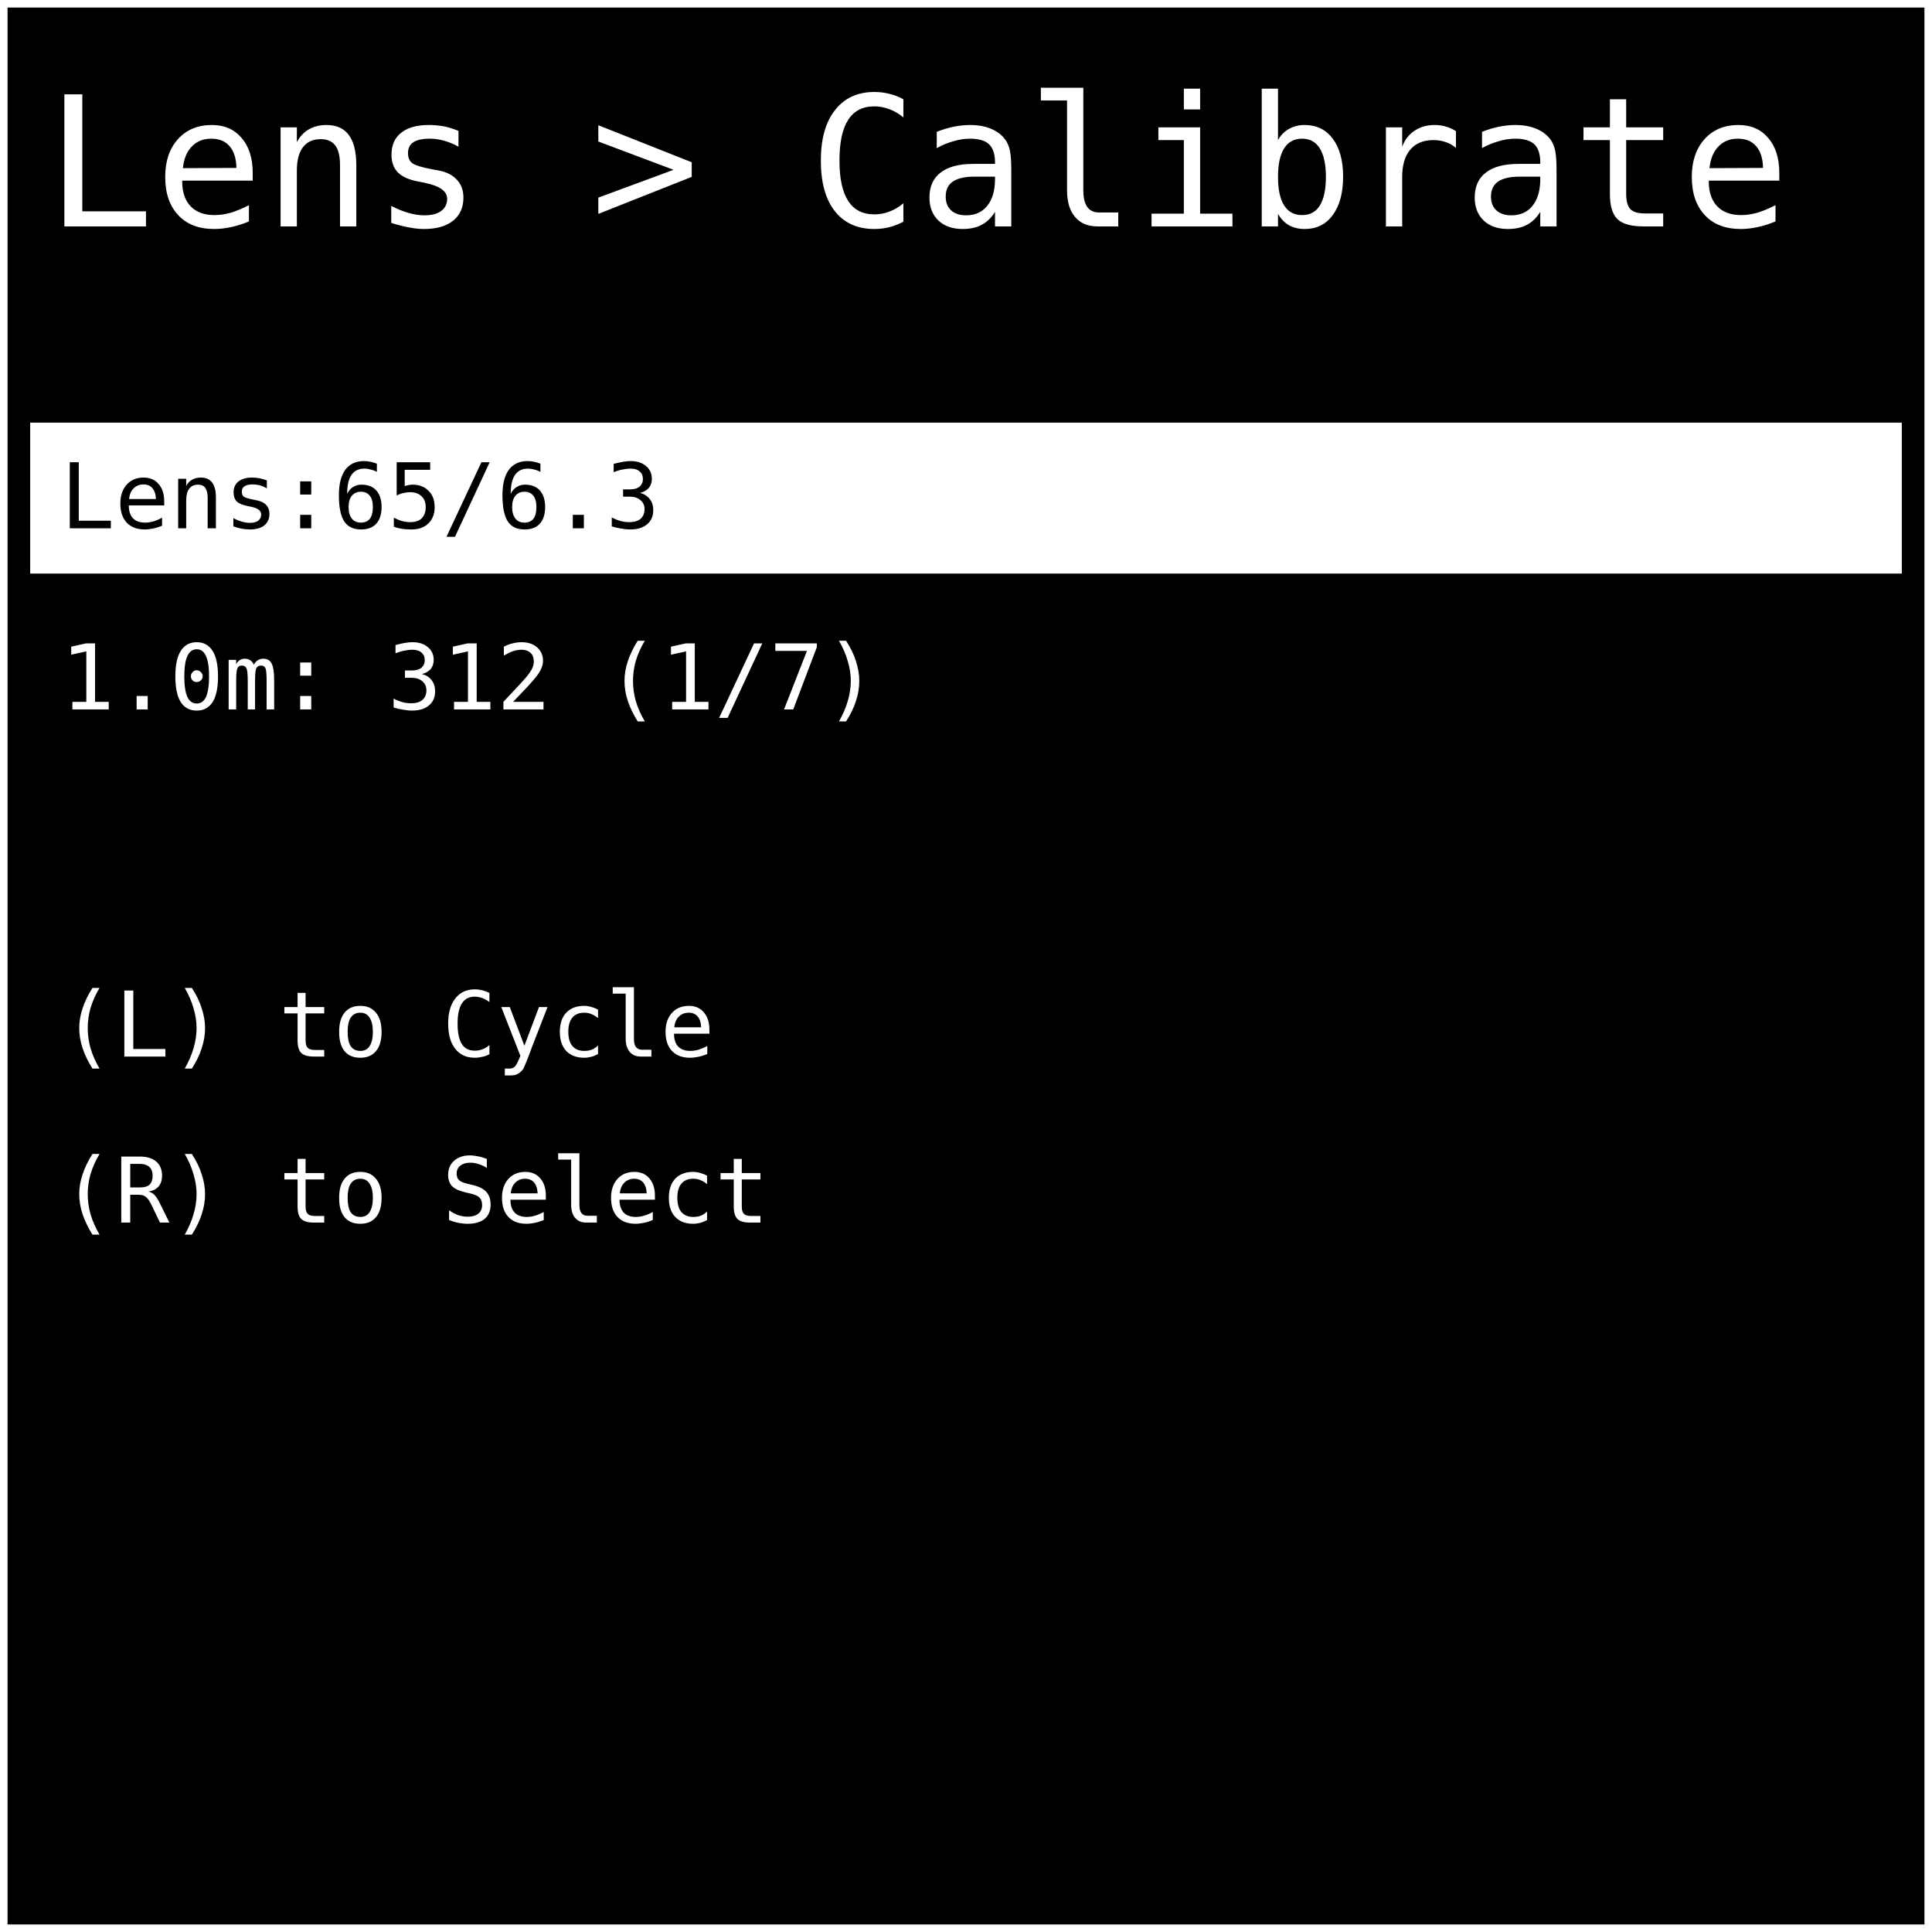
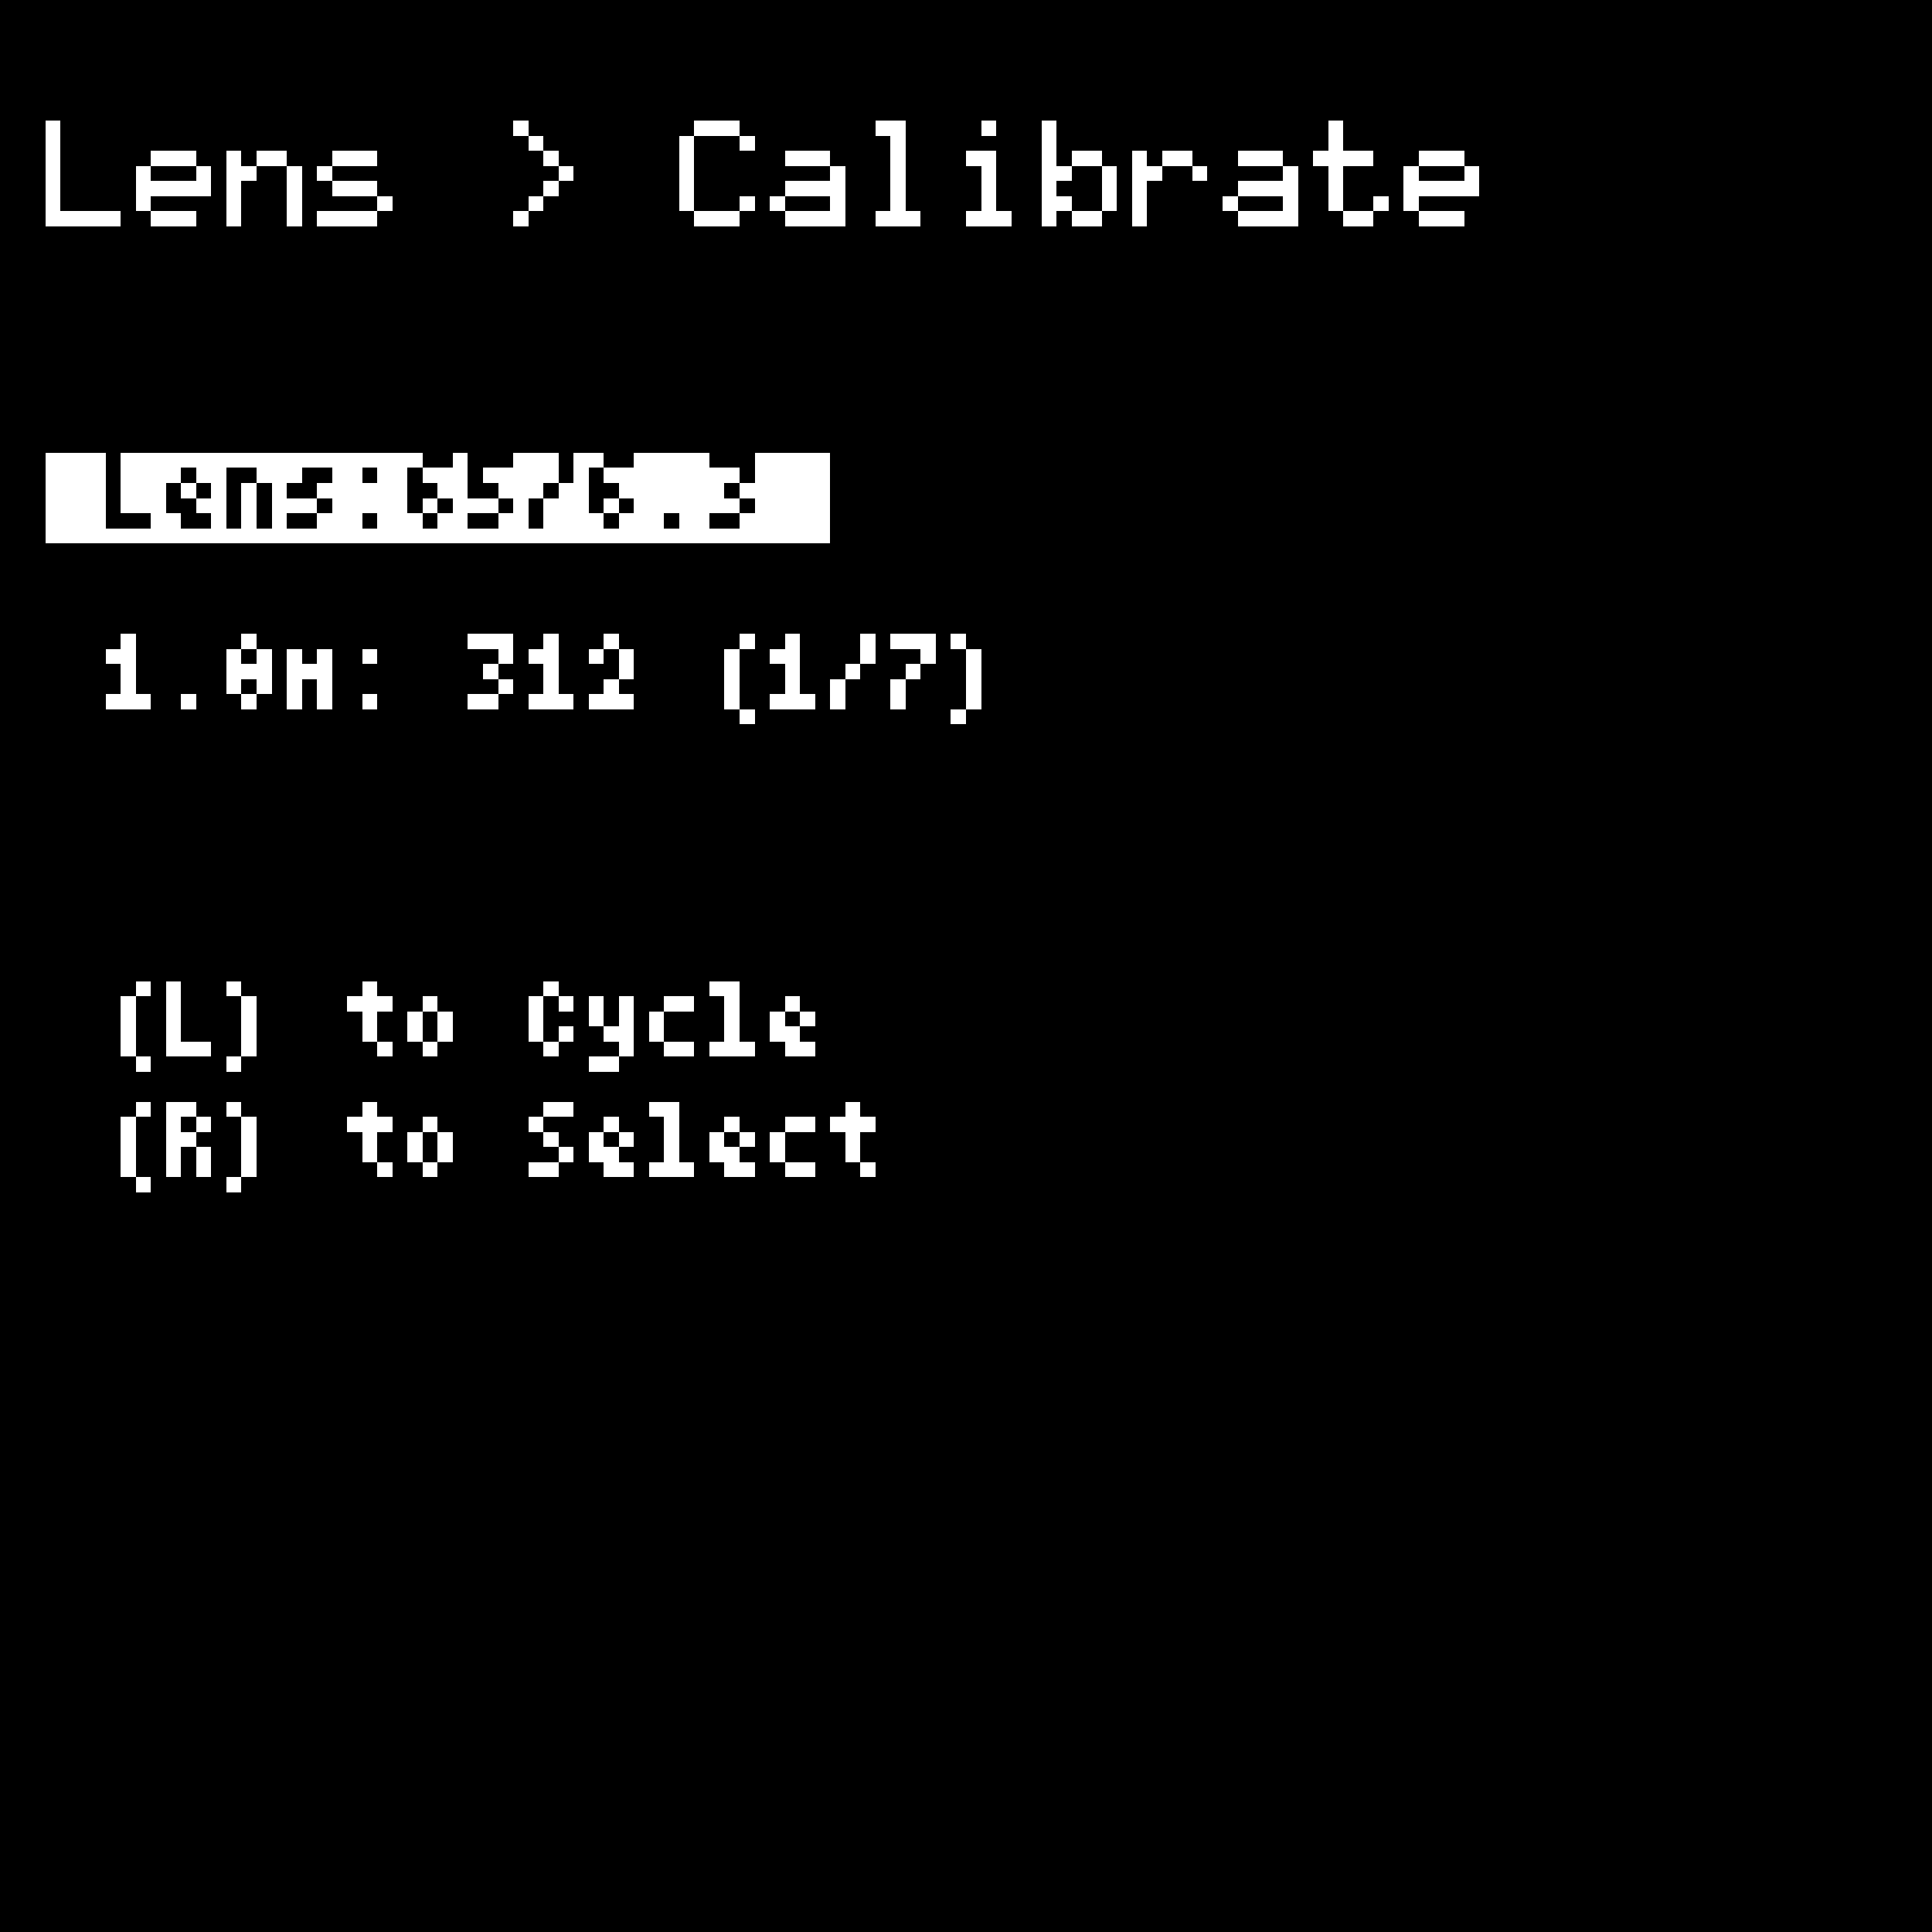
- <svg xmlns="http://www.w3.org/2000/svg" width="512" height="512" viewBox="0 0 128 128">
-   <rect x="0" y="0" width="128" height="128" fill="#000000" stroke="#ffffff" stroke-width="1" />
-   <text x="3" y="15" font-family="monospace" font-size="12" fill="#ffffff">Lens &gt; Calibrate</text>
-   <rect x="2" y="28" width="124" height="10" fill="#ffffff" />
-   <text x="4" y="35" font-family="monospace" font-size="6" fill="#000000"> Lens:65/6.3 </text>
-   <text x="4" y="47" font-family="monospace" font-size="6" fill="#ffffff"> 1.0m: 312 (1/7) </text>
-   <text x="4" y="70" font-family="monospace" font-size="6" fill="#ffffff"> (L) to Cycle</text>
-   <text x="4" y="81" font-family="monospace" font-size="6" fill="#ffffff"> (R) to Select</text>
+ <svg xmlns="http://www.w3.org/2000/svg" width="512" height="512" viewBox="0 0 128 128" shape-rendering="crispEdges">
+   <rect x="0" y="0" width="128" height="128" fill="#000000" />
+   <rect x="3" y="8" width="1" height="1" fill="#ffffff" />
+   <rect x="34" y="8" width="1" height="1" fill="#ffffff" />
+   <rect x="46" y="8" width="3" height="1" fill="#ffffff" />
+   <rect x="58" y="8" width="2" height="1" fill="#ffffff" />
+   <rect x="65" y="8" width="1" height="1" fill="#ffffff" />
+   <rect x="69" y="8" width="1" height="1" fill="#ffffff" />
+   <rect x="88" y="8" width="1" height="1" fill="#ffffff" />
+   <rect x="3" y="9" width="1" height="1" fill="#ffffff" />
+   <rect x="35" y="9" width="1" height="1" fill="#ffffff" />
+   <rect x="45" y="9" width="1" height="1" fill="#ffffff" />
+   <rect x="49" y="9" width="1" height="1" fill="#ffffff" />
+   <rect x="59" y="9" width="1" height="1" fill="#ffffff" />
+   <rect x="69" y="9" width="1" height="1" fill="#ffffff" />
+   <rect x="88" y="9" width="1" height="1" fill="#ffffff" />
+   <rect x="3" y="10" width="1" height="1" fill="#ffffff" />
+   <rect x="10" y="10" width="3" height="1" fill="#ffffff" />
+   <rect x="15" y="10" width="1" height="1" fill="#ffffff" />
+   <rect x="17" y="10" width="2" height="1" fill="#ffffff" />
+   <rect x="22" y="10" width="3" height="1" fill="#ffffff" />
+   <rect x="36" y="10" width="1" height="1" fill="#ffffff" />
+   <rect x="45" y="10" width="1" height="1" fill="#ffffff" />
+   <rect x="52" y="10" width="3" height="1" fill="#ffffff" />
+   <rect x="59" y="10" width="1" height="1" fill="#ffffff" />
+   <rect x="64" y="10" width="2" height="1" fill="#ffffff" />
+   <rect x="69" y="10" width="1" height="1" fill="#ffffff" />
+   <rect x="71" y="10" width="2" height="1" fill="#ffffff" />
+   <rect x="75" y="10" width="1" height="1" fill="#ffffff" />
+   <rect x="77" y="10" width="2" height="1" fill="#ffffff" />
+   <rect x="82" y="10" width="3" height="1" fill="#ffffff" />
+   <rect x="87" y="10" width="4" height="1" fill="#ffffff" />
+   <rect x="94" y="10" width="3" height="1" fill="#ffffff" />
+   <rect x="3" y="11" width="1" height="1" fill="#ffffff" />
+   <rect x="9" y="11" width="1" height="1" fill="#ffffff" />
+   <rect x="13" y="11" width="1" height="1" fill="#ffffff" />
+   <rect x="15" y="11" width="2" height="1" fill="#ffffff" />
+   <rect x="19" y="11" width="1" height="1" fill="#ffffff" />
+   <rect x="21" y="11" width="1" height="1" fill="#ffffff" />
+   <rect x="37" y="11" width="1" height="1" fill="#ffffff" />
+   <rect x="45" y="11" width="1" height="1" fill="#ffffff" />
+   <rect x="55" y="11" width="1" height="1" fill="#ffffff" />
+   <rect x="59" y="11" width="1" height="1" fill="#ffffff" />
+   <rect x="65" y="11" width="1" height="1" fill="#ffffff" />
+   <rect x="69" y="11" width="2" height="1" fill="#ffffff" />
+   <rect x="73" y="11" width="1" height="1" fill="#ffffff" />
+   <rect x="75" y="11" width="2" height="1" fill="#ffffff" />
+   <rect x="79" y="11" width="1" height="1" fill="#ffffff" />
+   <rect x="85" y="11" width="1" height="1" fill="#ffffff" />
+   <rect x="88" y="11" width="1" height="1" fill="#ffffff" />
+   <rect x="93" y="11" width="1" height="1" fill="#ffffff" />
+   <rect x="97" y="11" width="1" height="1" fill="#ffffff" />
+   <rect x="3" y="12" width="1" height="1" fill="#ffffff" />
+   <rect x="9" y="12" width="5" height="1" fill="#ffffff" />
+   <rect x="15" y="12" width="1" height="1" fill="#ffffff" />
+   <rect x="19" y="12" width="1" height="1" fill="#ffffff" />
+   <rect x="22" y="12" width="3" height="1" fill="#ffffff" />
+   <rect x="36" y="12" width="1" height="1" fill="#ffffff" />
+   <rect x="45" y="12" width="1" height="1" fill="#ffffff" />
+   <rect x="52" y="12" width="4" height="1" fill="#ffffff" />
+   <rect x="59" y="12" width="1" height="1" fill="#ffffff" />
+   <rect x="65" y="12" width="1" height="1" fill="#ffffff" />
+   <rect x="69" y="12" width="1" height="1" fill="#ffffff" />
+   <rect x="73" y="12" width="1" height="1" fill="#ffffff" />
+   <rect x="75" y="12" width="1" height="1" fill="#ffffff" />
+   <rect x="82" y="12" width="4" height="1" fill="#ffffff" />
+   <rect x="88" y="12" width="1" height="1" fill="#ffffff" />
+   <rect x="93" y="12" width="5" height="1" fill="#ffffff" />
+   <rect x="3" y="13" width="1" height="1" fill="#ffffff" />
+   <rect x="9" y="13" width="1" height="1" fill="#ffffff" />
+   <rect x="15" y="13" width="1" height="1" fill="#ffffff" />
+   <rect x="19" y="13" width="1" height="1" fill="#ffffff" />
+   <rect x="25" y="13" width="1" height="1" fill="#ffffff" />
+   <rect x="35" y="13" width="1" height="1" fill="#ffffff" />
+   <rect x="45" y="13" width="1" height="1" fill="#ffffff" />
+   <rect x="49" y="13" width="1" height="1" fill="#ffffff" />
+   <rect x="51" y="13" width="1" height="1" fill="#ffffff" />
+   <rect x="55" y="13" width="1" height="1" fill="#ffffff" />
+   <rect x="59" y="13" width="1" height="1" fill="#ffffff" />
+   <rect x="65" y="13" width="1" height="1" fill="#ffffff" />
+   <rect x="69" y="13" width="2" height="1" fill="#ffffff" />
+   <rect x="73" y="13" width="1" height="1" fill="#ffffff" />
+   <rect x="75" y="13" width="1" height="1" fill="#ffffff" />
+   <rect x="81" y="13" width="1" height="1" fill="#ffffff" />
+   <rect x="85" y="13" width="1" height="1" fill="#ffffff" />
+   <rect x="88" y="13" width="1" height="1" fill="#ffffff" />
+   <rect x="91" y="13" width="1" height="1" fill="#ffffff" />
+   <rect x="93" y="13" width="1" height="1" fill="#ffffff" />
+   <rect x="3" y="14" width="5" height="1" fill="#ffffff" />
+   <rect x="10" y="14" width="3" height="1" fill="#ffffff" />
+   <rect x="15" y="14" width="1" height="1" fill="#ffffff" />
+   <rect x="19" y="14" width="1" height="1" fill="#ffffff" />
+   <rect x="21" y="14" width="4" height="1" fill="#ffffff" />
+   <rect x="34" y="14" width="1" height="1" fill="#ffffff" />
+   <rect x="46" y="14" width="3" height="1" fill="#ffffff" />
+   <rect x="52" y="14" width="4" height="1" fill="#ffffff" />
+   <rect x="58" y="14" width="3" height="1" fill="#ffffff" />
+   <rect x="64" y="14" width="3" height="1" fill="#ffffff" />
+   <rect x="69" y="14" width="1" height="1" fill="#ffffff" />
+   <rect x="71" y="14" width="2" height="1" fill="#ffffff" />
+   <rect x="75" y="14" width="1" height="1" fill="#ffffff" />
+   <rect x="82" y="14" width="4" height="1" fill="#ffffff" />
+   <rect x="89" y="14" width="2" height="1" fill="#ffffff" />
+   <rect x="94" y="14" width="3" height="1" fill="#ffffff" />
+   <rect x="3" y="30" width="4" height="1" fill="#ffffff" />
+   <rect x="8" y="30" width="20" height="1" fill="#ffffff" />
+   <rect x="30" y="30" width="1" height="1" fill="#ffffff" />
+   <rect x="34" y="30" width="3" height="1" fill="#ffffff" />
+   <rect x="38" y="30" width="2" height="1" fill="#ffffff" />
+   <rect x="42" y="30" width="5" height="1" fill="#ffffff" />
+   <rect x="50" y="30" width="5" height="1" fill="#ffffff" />
+   <rect x="3" y="31" width="4" height="1" fill="#ffffff" />
+   <rect x="8" y="31" width="4" height="1" fill="#ffffff" />
+   <rect x="13" y="31" width="2" height="1" fill="#ffffff" />
+   <rect x="17" y="31" width="3" height="1" fill="#ffffff" />
+   <rect x="22" y="31" width="2" height="1" fill="#ffffff" />
+   <rect x="25" y="31" width="2" height="1" fill="#ffffff" />
+   <rect x="28" y="31" width="3" height="1" fill="#ffffff" />
+   <rect x="32" y="31" width="5" height="1" fill="#ffffff" />
+   <rect x="38" y="31" width="1" height="1" fill="#ffffff" />
+   <rect x="40" y="31" width="9" height="1" fill="#ffffff" />
+   <rect x="50" y="31" width="5" height="1" fill="#ffffff" />
+   <rect x="3" y="32" width="4" height="1" fill="#ffffff" />
+   <rect x="8" y="32" width="3" height="1" fill="#ffffff" />
+   <rect x="12" y="32" width="1" height="1" fill="#ffffff" />
+   <rect x="14" y="32" width="1" height="1" fill="#ffffff" />
+   <rect x="16" y="32" width="1" height="1" fill="#ffffff" />
+   <rect x="18" y="32" width="1" height="1" fill="#ffffff" />
+   <rect x="21" y="32" width="6" height="1" fill="#ffffff" />
+   <rect x="29" y="32" width="2" height="1" fill="#ffffff" />
+   <rect x="33" y="32" width="3" height="1" fill="#ffffff" />
+   <rect x="37" y="32" width="2" height="1" fill="#ffffff" />
+   <rect x="41" y="32" width="7" height="1" fill="#ffffff" />
+   <rect x="49" y="32" width="6" height="1" fill="#ffffff" />
+   <rect x="3" y="33" width="4" height="1" fill="#ffffff" />
+   <rect x="8" y="33" width="3" height="1" fill="#ffffff" />
+   <rect x="13" y="33" width="2" height="1" fill="#ffffff" />
+   <rect x="16" y="33" width="1" height="1" fill="#ffffff" />
+   <rect x="18" y="33" width="3" height="1" fill="#ffffff" />
+   <rect x="22" y="33" width="5" height="1" fill="#ffffff" />
+   <rect x="28" y="33" width="1" height="1" fill="#ffffff" />
+   <rect x="30" y="33" width="3" height="1" fill="#ffffff" />
+   <rect x="34" y="33" width="1" height="1" fill="#ffffff" />
+   <rect x="36" y="33" width="3" height="1" fill="#ffffff" />
+   <rect x="40" y="33" width="1" height="1" fill="#ffffff" />
+   <rect x="42" y="33" width="7" height="1" fill="#ffffff" />
+   <rect x="50" y="33" width="5" height="1" fill="#ffffff" />
+   <rect x="3" y="34" width="4" height="1" fill="#ffffff" />
+   <rect x="10" y="34" width="2" height="1" fill="#ffffff" />
+   <rect x="14" y="34" width="1" height="1" fill="#ffffff" />
+   <rect x="16" y="34" width="1" height="1" fill="#ffffff" />
+   <rect x="18" y="34" width="1" height="1" fill="#ffffff" />
+   <rect x="21" y="34" width="3" height="1" fill="#ffffff" />
+   <rect x="25" y="34" width="3" height="1" fill="#ffffff" />
+   <rect x="29" y="34" width="2" height="1" fill="#ffffff" />
+   <rect x="33" y="34" width="2" height="1" fill="#ffffff" />
+   <rect x="36" y="34" width="4" height="1" fill="#ffffff" />
+   <rect x="41" y="34" width="3" height="1" fill="#ffffff" />
+   <rect x="45" y="34" width="2" height="1" fill="#ffffff" />
+   <rect x="49" y="34" width="6" height="1" fill="#ffffff" />
+   <rect x="3" y="35" width="52" height="1" fill="#ffffff" />
+   <rect x="8" y="42" width="1" height="1" fill="#ffffff" />
+   <rect x="16" y="42" width="1" height="1" fill="#ffffff" />
+   <rect x="31" y="42" width="3" height="1" fill="#ffffff" />
+   <rect x="36" y="42" width="1" height="1" fill="#ffffff" />
+   <rect x="40" y="42" width="1" height="1" fill="#ffffff" />
+   <rect x="49" y="42" width="1" height="1" fill="#ffffff" />
+   <rect x="52" y="42" width="1" height="1" fill="#ffffff" />
+   <rect x="57" y="42" width="1" height="1" fill="#ffffff" />
+   <rect x="59" y="42" width="3" height="1" fill="#ffffff" />
+   <rect x="63" y="42" width="1" height="1" fill="#ffffff" />
+   <rect x="7" y="43" width="2" height="1" fill="#ffffff" />
+   <rect x="15" y="43" width="1" height="1" fill="#ffffff" />
+   <rect x="17" y="43" width="1" height="1" fill="#ffffff" />
+   <rect x="19" y="43" width="1" height="1" fill="#ffffff" />
+   <rect x="21" y="43" width="1" height="1" fill="#ffffff" />
+   <rect x="24" y="43" width="1" height="1" fill="#ffffff" />
+   <rect x="33" y="43" width="1" height="1" fill="#ffffff" />
+   <rect x="35" y="43" width="2" height="1" fill="#ffffff" />
+   <rect x="39" y="43" width="1" height="1" fill="#ffffff" />
+   <rect x="41" y="43" width="1" height="1" fill="#ffffff" />
+   <rect x="48" y="43" width="1" height="1" fill="#ffffff" />
+   <rect x="51" y="43" width="2" height="1" fill="#ffffff" />
+   <rect x="57" y="43" width="1" height="1" fill="#ffffff" />
+   <rect x="61" y="43" width="1" height="1" fill="#ffffff" />
+   <rect x="64" y="43" width="1" height="1" fill="#ffffff" />
+   <rect x="8" y="44" width="1" height="1" fill="#ffffff" />
+   <rect x="15" y="44" width="3" height="1" fill="#ffffff" />
+   <rect x="19" y="44" width="3" height="1" fill="#ffffff" />
+   <rect x="32" y="44" width="1" height="1" fill="#ffffff" />
+   <rect x="36" y="44" width="1" height="1" fill="#ffffff" />
+   <rect x="41" y="44" width="1" height="1" fill="#ffffff" />
+   <rect x="48" y="44" width="1" height="1" fill="#ffffff" />
+   <rect x="52" y="44" width="1" height="1" fill="#ffffff" />
+   <rect x="56" y="44" width="1" height="1" fill="#ffffff" />
+   <rect x="60" y="44" width="1" height="1" fill="#ffffff" />
+   <rect x="64" y="44" width="1" height="1" fill="#ffffff" />
+   <rect x="8" y="45" width="1" height="1" fill="#ffffff" />
+   <rect x="15" y="45" width="1" height="1" fill="#ffffff" />
+   <rect x="17" y="45" width="1" height="1" fill="#ffffff" />
+   <rect x="19" y="45" width="1" height="1" fill="#ffffff" />
+   <rect x="21" y="45" width="1" height="1" fill="#ffffff" />
+   <rect x="33" y="45" width="1" height="1" fill="#ffffff" />
+   <rect x="36" y="45" width="1" height="1" fill="#ffffff" />
+   <rect x="40" y="45" width="1" height="1" fill="#ffffff" />
+   <rect x="48" y="45" width="1" height="1" fill="#ffffff" />
+   <rect x="52" y="45" width="1" height="1" fill="#ffffff" />
+   <rect x="55" y="45" width="1" height="1" fill="#ffffff" />
+   <rect x="59" y="45" width="1" height="1" fill="#ffffff" />
+   <rect x="64" y="45" width="1" height="1" fill="#ffffff" />
+   <rect x="7" y="46" width="3" height="1" fill="#ffffff" />
+   <rect x="12" y="46" width="1" height="1" fill="#ffffff" />
+   <rect x="16" y="46" width="1" height="1" fill="#ffffff" />
+   <rect x="19" y="46" width="1" height="1" fill="#ffffff" />
+   <rect x="21" y="46" width="1" height="1" fill="#ffffff" />
+   <rect x="24" y="46" width="1" height="1" fill="#ffffff" />
+   <rect x="31" y="46" width="2" height="1" fill="#ffffff" />
+   <rect x="35" y="46" width="3" height="1" fill="#ffffff" />
+   <rect x="39" y="46" width="3" height="1" fill="#ffffff" />
+   <rect x="48" y="46" width="1" height="1" fill="#ffffff" />
+   <rect x="51" y="46" width="3" height="1" fill="#ffffff" />
+   <rect x="55" y="46" width="1" height="1" fill="#ffffff" />
+   <rect x="59" y="46" width="1" height="1" fill="#ffffff" />
+   <rect x="64" y="46" width="1" height="1" fill="#ffffff" />
+   <rect x="49" y="47" width="1" height="1" fill="#ffffff" />
+   <rect x="63" y="47" width="1" height="1" fill="#ffffff" />
+   <rect x="9" y="65" width="1" height="1" fill="#ffffff" />
+   <rect x="11" y="65" width="1" height="1" fill="#ffffff" />
+   <rect x="15" y="65" width="1" height="1" fill="#ffffff" />
+   <rect x="24" y="65" width="1" height="1" fill="#ffffff" />
+   <rect x="36" y="65" width="1" height="1" fill="#ffffff" />
+   <rect x="47" y="65" width="2" height="1" fill="#ffffff" />
+   <rect x="8" y="66" width="1" height="1" fill="#ffffff" />
+   <rect x="11" y="66" width="1" height="1" fill="#ffffff" />
+   <rect x="16" y="66" width="1" height="1" fill="#ffffff" />
+   <rect x="23" y="66" width="3" height="1" fill="#ffffff" />
+   <rect x="28" y="66" width="1" height="1" fill="#ffffff" />
+   <rect x="35" y="66" width="1" height="1" fill="#ffffff" />
+   <rect x="37" y="66" width="1" height="1" fill="#ffffff" />
+   <rect x="39" y="66" width="1" height="1" fill="#ffffff" />
+   <rect x="41" y="66" width="1" height="1" fill="#ffffff" />
+   <rect x="44" y="66" width="2" height="1" fill="#ffffff" />
+   <rect x="48" y="66" width="1" height="1" fill="#ffffff" />
+   <rect x="52" y="66" width="1" height="1" fill="#ffffff" />
+   <rect x="8" y="67" width="1" height="1" fill="#ffffff" />
+   <rect x="11" y="67" width="1" height="1" fill="#ffffff" />
+   <rect x="16" y="67" width="1" height="1" fill="#ffffff" />
+   <rect x="24" y="67" width="1" height="1" fill="#ffffff" />
+   <rect x="27" y="67" width="1" height="1" fill="#ffffff" />
+   <rect x="29" y="67" width="1" height="1" fill="#ffffff" />
+   <rect x="35" y="67" width="1" height="1" fill="#ffffff" />
+   <rect x="39" y="67" width="1" height="1" fill="#ffffff" />
+   <rect x="41" y="67" width="1" height="1" fill="#ffffff" />
+   <rect x="43" y="67" width="1" height="1" fill="#ffffff" />
+   <rect x="48" y="67" width="1" height="1" fill="#ffffff" />
+   <rect x="51" y="67" width="1" height="1" fill="#ffffff" />
+   <rect x="53" y="67" width="1" height="1" fill="#ffffff" />
+   <rect x="8" y="68" width="1" height="1" fill="#ffffff" />
+   <rect x="11" y="68" width="1" height="1" fill="#ffffff" />
+   <rect x="16" y="68" width="1" height="1" fill="#ffffff" />
+   <rect x="24" y="68" width="1" height="1" fill="#ffffff" />
+   <rect x="27" y="68" width="1" height="1" fill="#ffffff" />
+   <rect x="29" y="68" width="1" height="1" fill="#ffffff" />
+   <rect x="35" y="68" width="1" height="1" fill="#ffffff" />
+   <rect x="37" y="68" width="1" height="1" fill="#ffffff" />
+   <rect x="40" y="68" width="2" height="1" fill="#ffffff" />
+   <rect x="43" y="68" width="1" height="1" fill="#ffffff" />
+   <rect x="48" y="68" width="1" height="1" fill="#ffffff" />
+   <rect x="51" y="68" width="2" height="1" fill="#ffffff" />
+   <rect x="8" y="69" width="1" height="1" fill="#ffffff" />
+   <rect x="11" y="69" width="3" height="1" fill="#ffffff" />
+   <rect x="16" y="69" width="1" height="1" fill="#ffffff" />
+   <rect x="25" y="69" width="1" height="1" fill="#ffffff" />
+   <rect x="28" y="69" width="1" height="1" fill="#ffffff" />
+   <rect x="36" y="69" width="1" height="1" fill="#ffffff" />
+   <rect x="41" y="69" width="1" height="1" fill="#ffffff" />
+   <rect x="44" y="69" width="2" height="1" fill="#ffffff" />
+   <rect x="47" y="69" width="3" height="1" fill="#ffffff" />
+   <rect x="52" y="69" width="2" height="1" fill="#ffffff" />
+   <rect x="9" y="70" width="1" height="1" fill="#ffffff" />
+   <rect x="15" y="70" width="1" height="1" fill="#ffffff" />
+   <rect x="39" y="70" width="2" height="1" fill="#ffffff" />
+   <rect x="9" y="73" width="1" height="1" fill="#ffffff" />
+   <rect x="11" y="73" width="2" height="1" fill="#ffffff" />
+   <rect x="15" y="73" width="1" height="1" fill="#ffffff" />
+   <rect x="24" y="73" width="1" height="1" fill="#ffffff" />
+   <rect x="36" y="73" width="2" height="1" fill="#ffffff" />
+   <rect x="43" y="73" width="2" height="1" fill="#ffffff" />
+   <rect x="56" y="73" width="1" height="1" fill="#ffffff" />
+   <rect x="8" y="74" width="1" height="1" fill="#ffffff" />
+   <rect x="11" y="74" width="1" height="1" fill="#ffffff" />
+   <rect x="13" y="74" width="1" height="1" fill="#ffffff" />
+   <rect x="16" y="74" width="1" height="1" fill="#ffffff" />
+   <rect x="23" y="74" width="3" height="1" fill="#ffffff" />
+   <rect x="28" y="74" width="1" height="1" fill="#ffffff" />
+   <rect x="35" y="74" width="1" height="1" fill="#ffffff" />
+   <rect x="40" y="74" width="1" height="1" fill="#ffffff" />
+   <rect x="44" y="74" width="1" height="1" fill="#ffffff" />
+   <rect x="48" y="74" width="1" height="1" fill="#ffffff" />
+   <rect x="52" y="74" width="2" height="1" fill="#ffffff" />
+   <rect x="55" y="74" width="3" height="1" fill="#ffffff" />
+   <rect x="8" y="75" width="1" height="1" fill="#ffffff" />
+   <rect x="11" y="75" width="2" height="1" fill="#ffffff" />
+   <rect x="16" y="75" width="1" height="1" fill="#ffffff" />
+   <rect x="24" y="75" width="1" height="1" fill="#ffffff" />
+   <rect x="27" y="75" width="1" height="1" fill="#ffffff" />
+   <rect x="29" y="75" width="1" height="1" fill="#ffffff" />
+   <rect x="36" y="75" width="1" height="1" fill="#ffffff" />
+   <rect x="39" y="75" width="1" height="1" fill="#ffffff" />
+   <rect x="41" y="75" width="1" height="1" fill="#ffffff" />
+   <rect x="44" y="75" width="1" height="1" fill="#ffffff" />
+   <rect x="47" y="75" width="1" height="1" fill="#ffffff" />
+   <rect x="49" y="75" width="1" height="1" fill="#ffffff" />
+   <rect x="51" y="75" width="1" height="1" fill="#ffffff" />
+   <rect x="56" y="75" width="1" height="1" fill="#ffffff" />
+   <rect x="8" y="76" width="1" height="1" fill="#ffffff" />
+   <rect x="11" y="76" width="1" height="1" fill="#ffffff" />
+   <rect x="13" y="76" width="1" height="1" fill="#ffffff" />
+   <rect x="16" y="76" width="1" height="1" fill="#ffffff" />
+   <rect x="24" y="76" width="1" height="1" fill="#ffffff" />
+   <rect x="27" y="76" width="1" height="1" fill="#ffffff" />
+   <rect x="29" y="76" width="1" height="1" fill="#ffffff" />
+   <rect x="37" y="76" width="1" height="1" fill="#ffffff" />
+   <rect x="39" y="76" width="2" height="1" fill="#ffffff" />
+   <rect x="44" y="76" width="1" height="1" fill="#ffffff" />
+   <rect x="47" y="76" width="2" height="1" fill="#ffffff" />
+   <rect x="51" y="76" width="1" height="1" fill="#ffffff" />
+   <rect x="56" y="76" width="1" height="1" fill="#ffffff" />
+   <rect x="8" y="77" width="1" height="1" fill="#ffffff" />
+   <rect x="11" y="77" width="1" height="1" fill="#ffffff" />
+   <rect x="13" y="77" width="1" height="1" fill="#ffffff" />
+   <rect x="16" y="77" width="1" height="1" fill="#ffffff" />
+   <rect x="25" y="77" width="1" height="1" fill="#ffffff" />
+   <rect x="28" y="77" width="1" height="1" fill="#ffffff" />
+   <rect x="35" y="77" width="2" height="1" fill="#ffffff" />
+   <rect x="40" y="77" width="2" height="1" fill="#ffffff" />
+   <rect x="43" y="77" width="3" height="1" fill="#ffffff" />
+   <rect x="48" y="77" width="2" height="1" fill="#ffffff" />
+   <rect x="52" y="77" width="2" height="1" fill="#ffffff" />
+   <rect x="57" y="77" width="1" height="1" fill="#ffffff" />
+   <rect x="9" y="78" width="1" height="1" fill="#ffffff" />
+   <rect x="15" y="78" width="1" height="1" fill="#ffffff" />
</svg>
